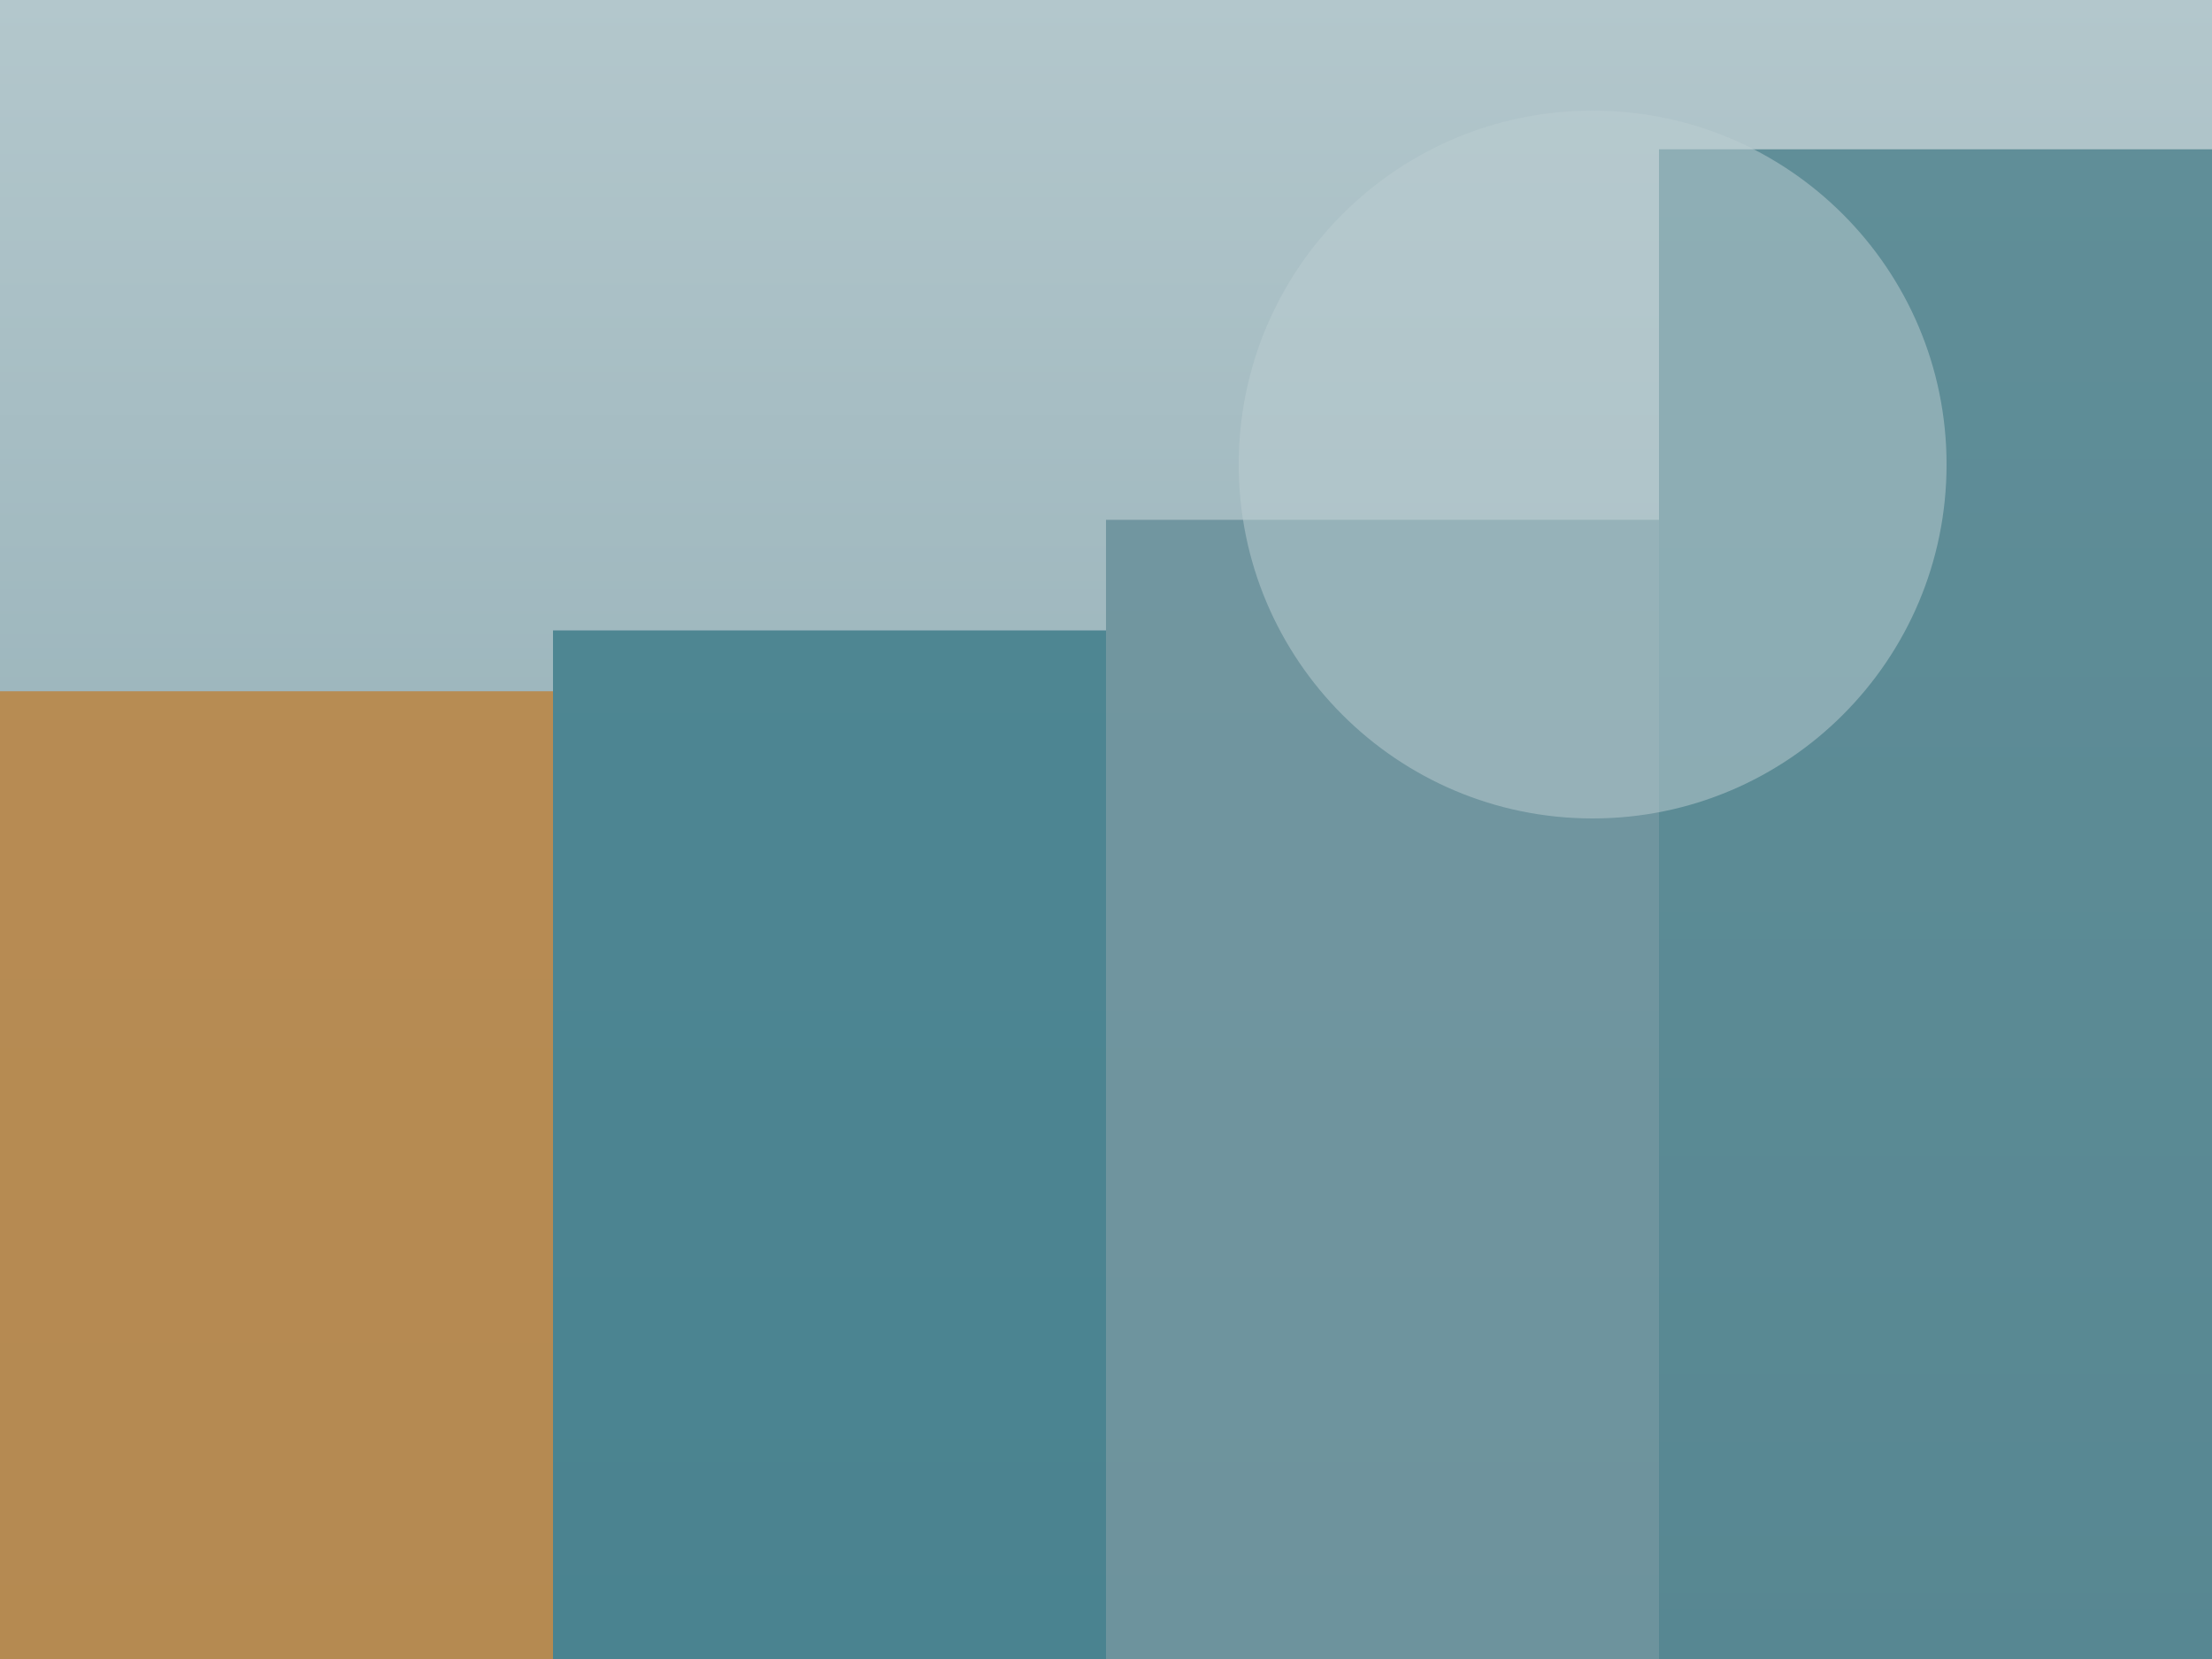
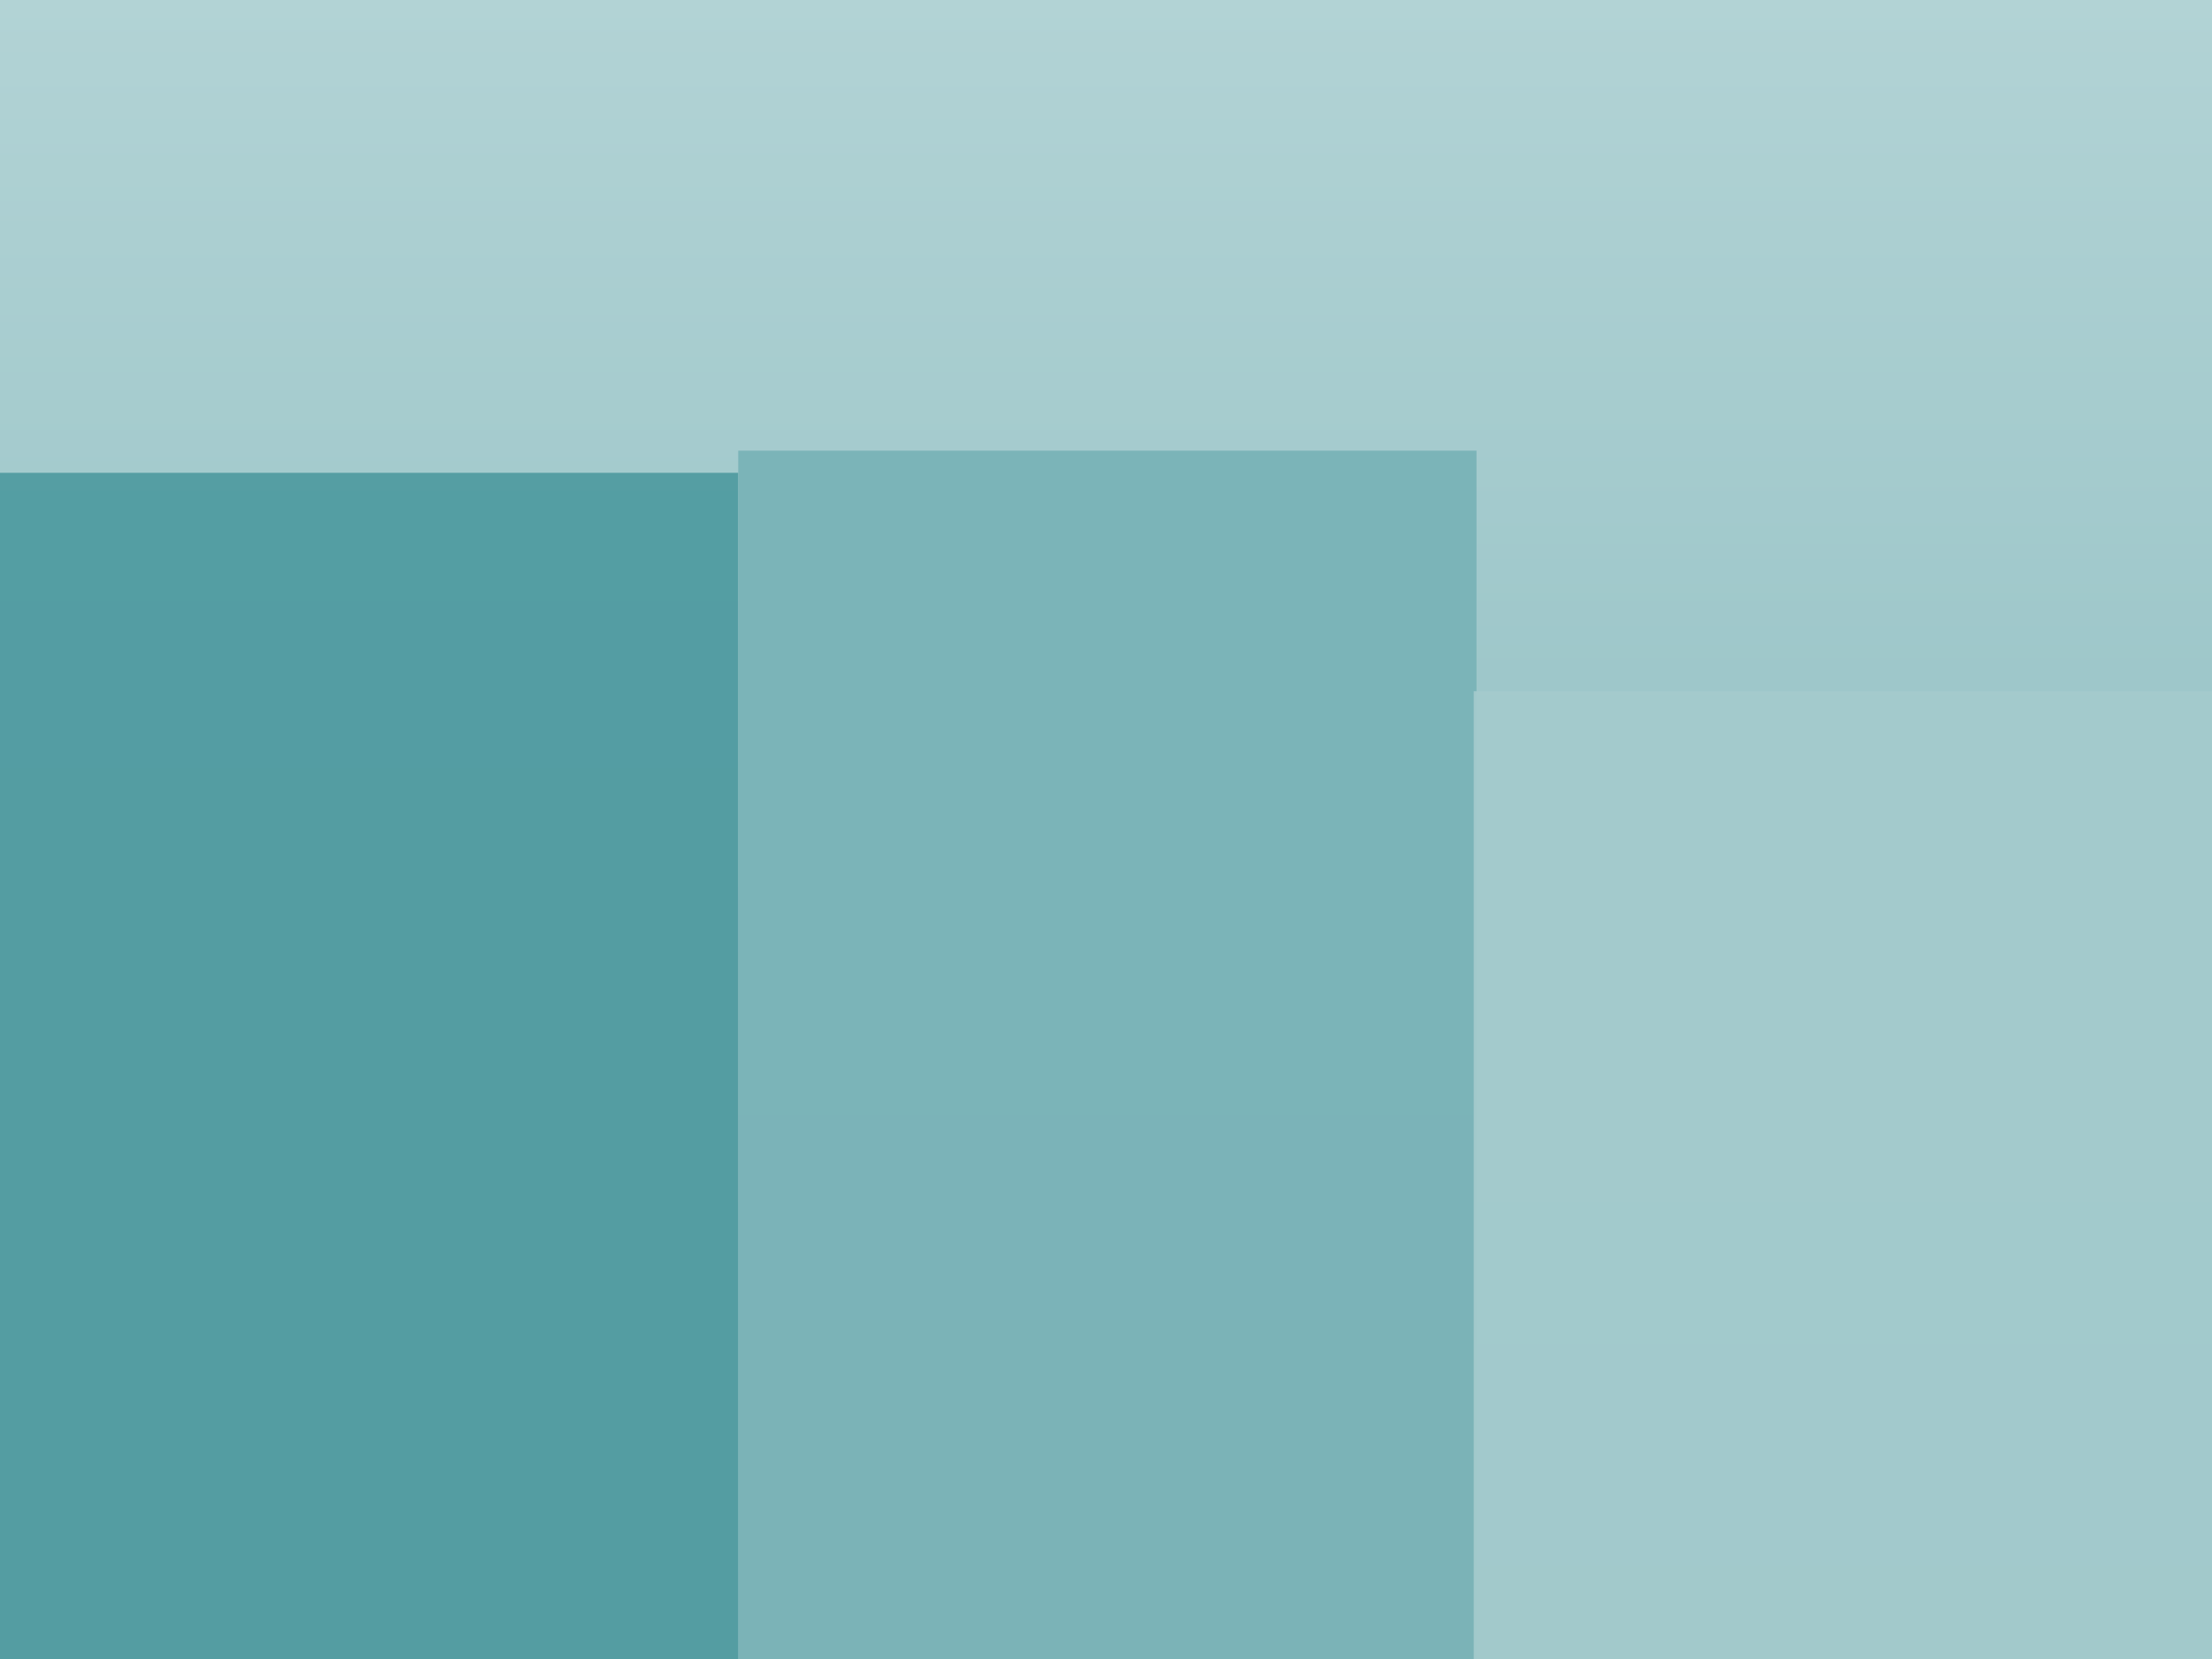
<svg xmlns="http://www.w3.org/2000/svg" viewBox="0 0 800 600" width="800" height="600">
  <defs>
    <linearGradient id="b" x1="0" y1="0" x2="0" y2="1">
-       <stop offset="0" stop-color="#b3c7cc" />
-       <stop offset="1" stop-color="#81a1aa" />
+       <stop offset="0" stop-color="#b2d3d5" />
+       <stop offset="1" stop-color="#81b6ba" />
    </linearGradient>
  </defs>
  <rect width="800" height="600" fill="url(#b)" />
-   <rect x="0" y="250" width="200" height="350" fill="#ba8749" opacity="0.91" />
-   <rect x="200" y="228" width="200" height="372" fill="#437f8d" opacity="0.88" />
-   <rect x="400" y="188" width="200" height="412" fill="#6b919b" opacity="0.88" />
-   <rect x="600" y="54" width="200" height="546" fill="#4e818d" opacity="0.81" />
-   <circle cx="576" cy="168" r="128" fill="#bccdd1" opacity="0.5" />
+   <rect x="0" y="171" width="267" height="429" fill="#529ca1" opacity="0.97" />
+   <rect x="267" y="163" width="267" height="437" fill="#7bb3b7" opacity="0.99" />
+   <rect x="533" y="250" width="267" height="350" fill="#a4cacd" opacity="0.93" />
</svg>
